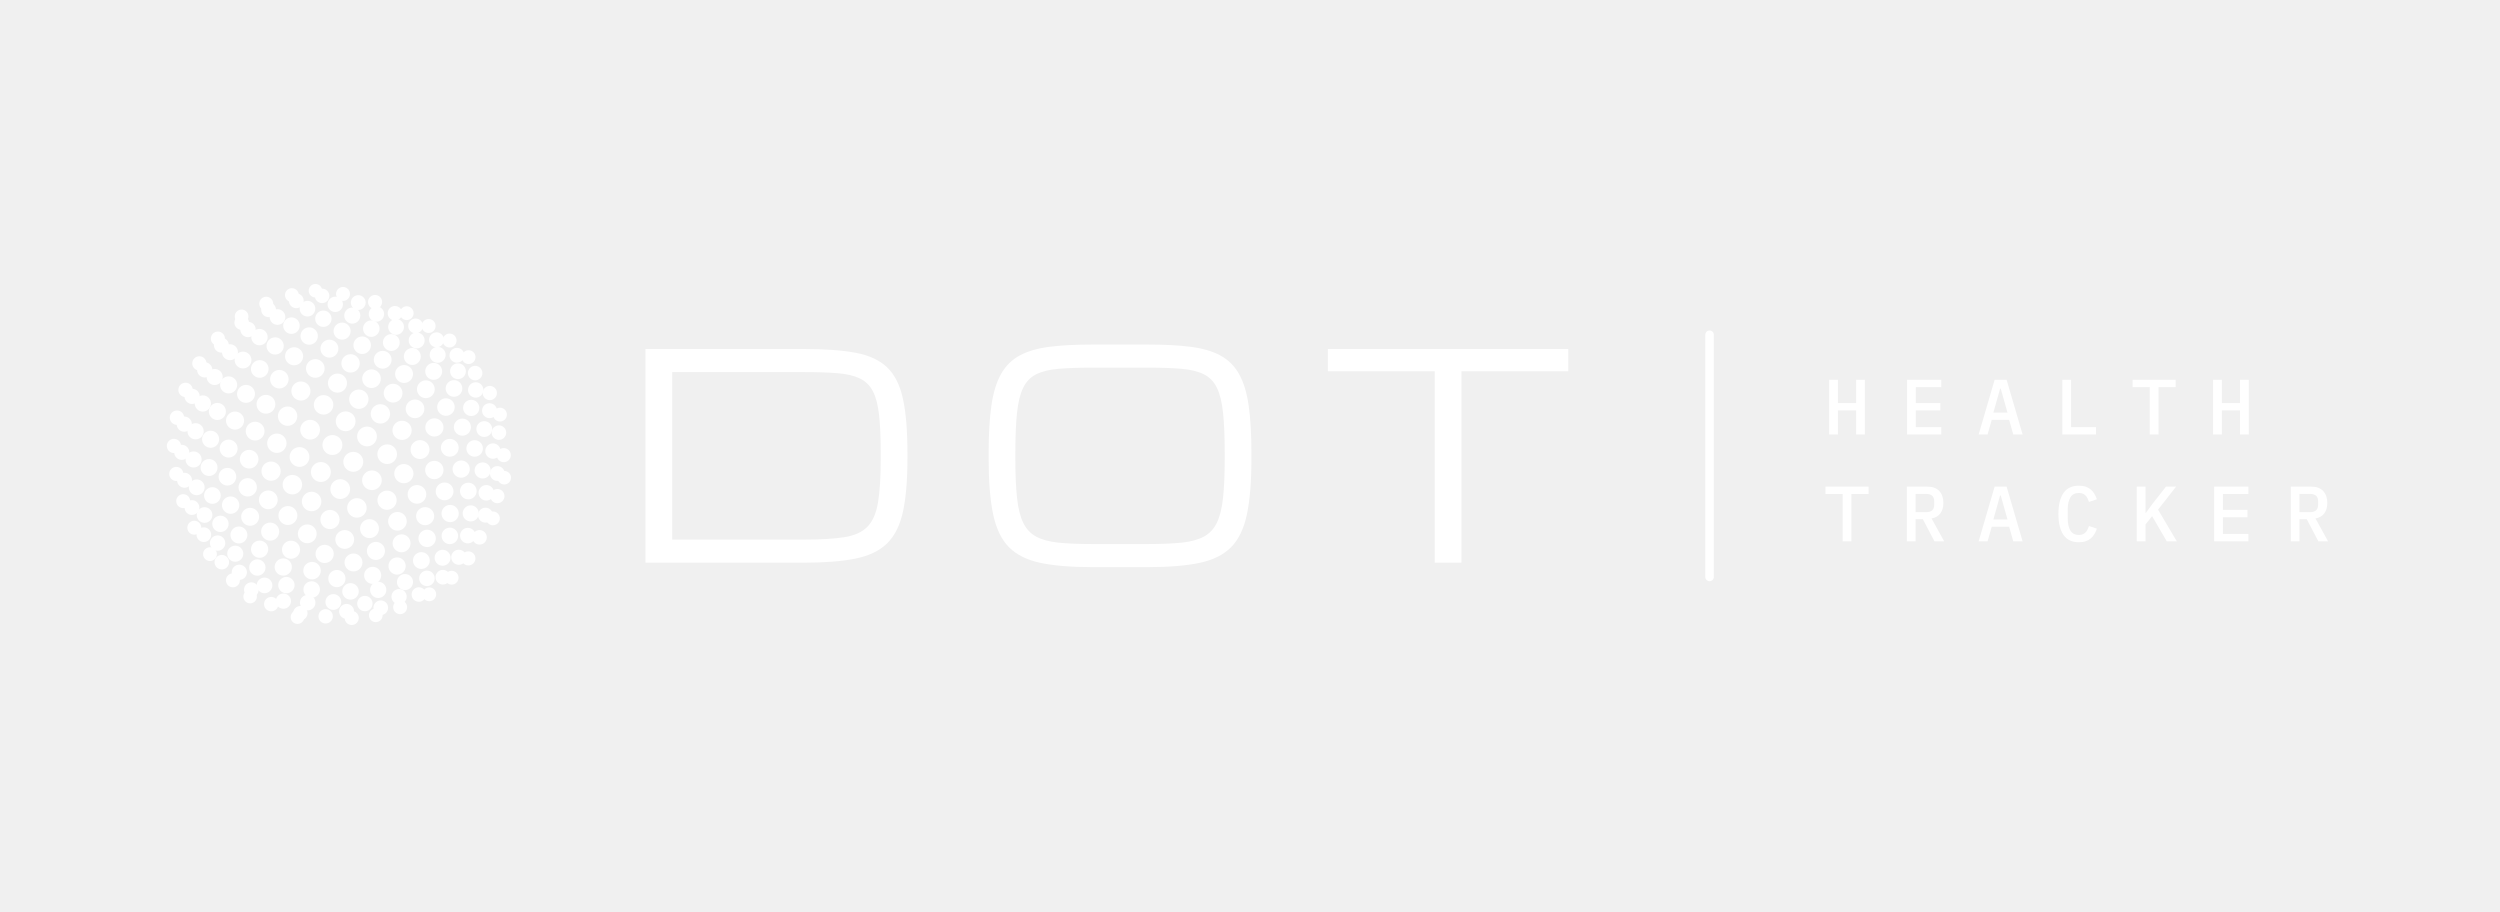
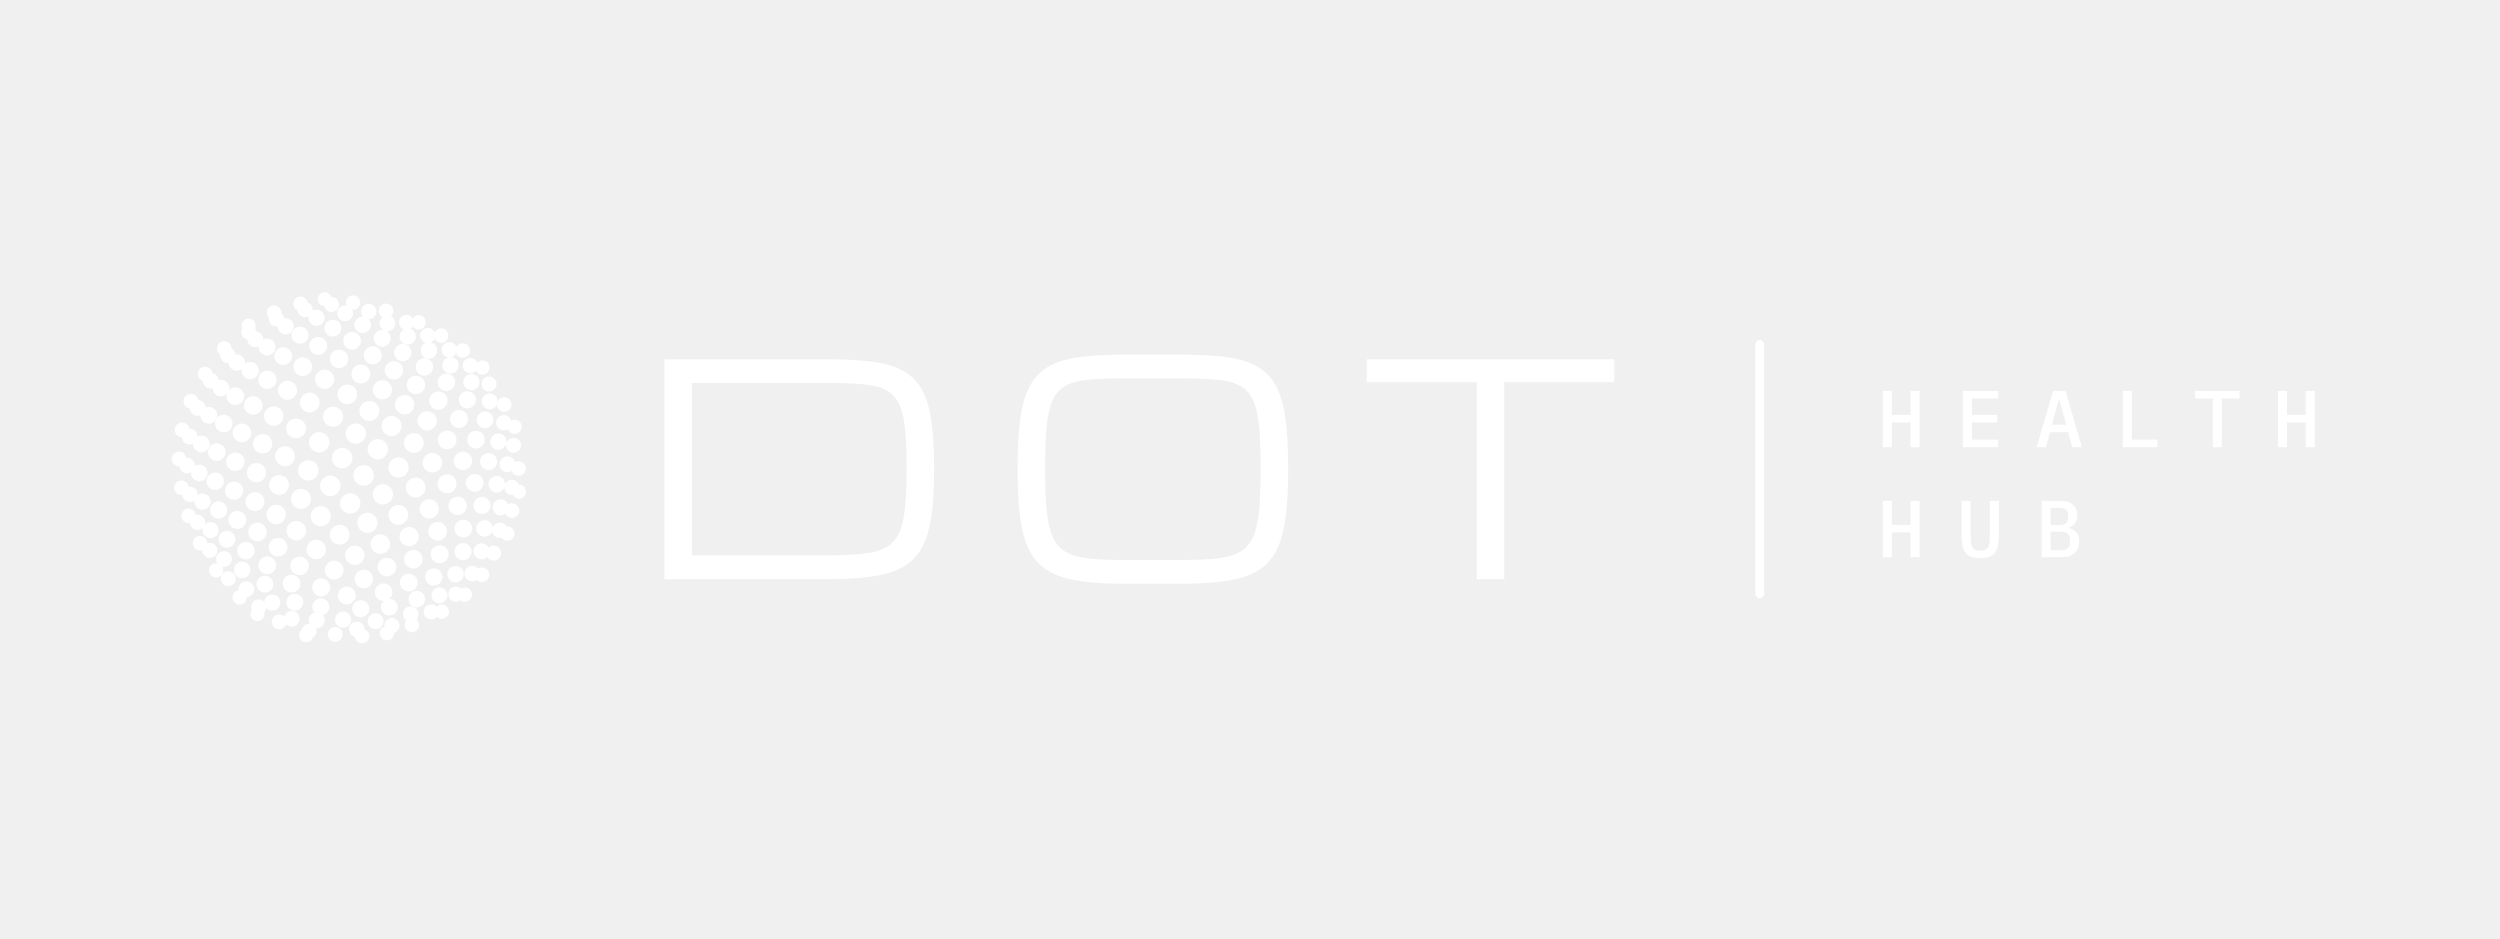
- <svg xmlns="http://www.w3.org/2000/svg" viewBox="0 0 351 128" width="351" height="128">
+ <svg xmlns="http://www.w3.org/2000/svg" viewBox="0 0 341 128" width="341" height="128">
  <g fill="#fff">
    <circle cx="48.66" cy="85.84" r="1.05" />
    <circle cx="46.80" cy="84.52" r="1.11" />
    <circle cx="45.72" cy="86.53" r="1.01" />
    <circle cx="51.23" cy="84.74" r="1.08" />
    <circle cx="43.20" cy="84.61" r="1.09" />
    <circle cx="49.38" cy="86.76" r="0.99" />
    <circle cx="49.21" cy="83.03" r="1.16" />
    <circle cx="42.17" cy="86.09" r="1.01" />
    <circle cx="53.46" cy="85.33" r="1.03" />
    <circle cx="43.76" cy="82.77" r="1.16" />
    <circle cx="53.10" cy="82.82" r="1.14" />
    <circle cx="39.79" cy="84.40" r="1.07" />
    <circle cx="52.76" cy="86.39" r="0.96" />
    <circle cx="47.30" cy="81.23" r="1.21" />
    <circle cx="41.77" cy="86.64" r="0.96" />
    <circle cx="56.03" cy="83.77" r="1.07" />
    <circle cx="40.21" cy="82.15" r="1.15" />
    <circle cx="52.32" cy="80.78" r="1.20" />
    <circle cx="38.08" cy="84.82" r="1.01" />
    <circle cx="56.18" cy="85.25" r="0.98" />
    <circle cx="43.81" cy="80.12" r="1.23" />
    <circle cx="56.86" cy="81.72" r="1.13" />
    <circle cx="37.14" cy="82.19" r="1.10" />
    <circle cx="49.63" cy="78.97" r="1.26" />
    <circle cx="58.81" cy="83.47" r="1.02" />
    <circle cx="39.77" cy="79.61" r="1.21" />
    <circle cx="55.75" cy="79.47" r="1.21" />
    <circle cx="35.29" cy="82.79" r="1.03" />
    <circle cx="45.58" cy="77.77" r="1.28" />
    <circle cx="59.94" cy="81.20" r="1.09" />
    <circle cx="36.13" cy="79.68" r="1.15" />
    <circle cx="52.78" cy="77.35" r="1.27" />
    <circle cx="35.12" cy="83.76" r="0.95" />
    <circle cx="60.27" cy="83.44" r="0.97" />
    <circle cx="40.86" cy="77.18" r="1.27" />
    <circle cx="59.16" cy="78.70" r="1.18" />
    <circle cx="33.60" cy="80.35" r="1.07" />
    <circle cx="48.40" cy="75.74" r="1.32" />
    <circle cx="62.18" cy="81.04" r="1.03" />
    <circle cx="36.45" cy="77.11" r="1.21" />
    <circle cx="56.38" cy="76.28" r="1.26" />
    <circle cx="32.70" cy="81.48" r="0.98" />
    <circle cx="43.14" cy="74.95" r="1.32" />
    <circle cx="62.14" cy="78.31" r="1.12" />
    <circle cx="33.03" cy="77.74" r="1.13" />
    <circle cx="51.88" cy="74.22" r="1.33" />
    <circle cx="63.41" cy="81.11" r="0.97" />
    <circle cx="37.93" cy="74.64" r="1.27" />
    <circle cx="59.97" cy="75.59" r="1.22" />
    <circle cx="31.14" cy="78.93" r="1.02" />
    <circle cx="46.33" cy="72.94" r="1.35" />
    <circle cx="64.41" cy="78.24" r="1.06" />
    <circle cx="33.54" cy="75.11" r="1.19" />
    <circle cx="55.80" cy="73.19" r="1.31" />
    <circle cx="40.42" cy="72.38" r="1.33" />
    <circle cx="63.16" cy="75.24" r="1.16" />
    <circle cx="30.55" cy="76.25" r="1.08" />
    <circle cx="50.11" cy="71.31" r="1.37" />
    <circle cx="65.76" cy="78.40" r="0.99" />
    <circle cx="35.12" cy="72.56" r="1.26" />
    <circle cx="59.69" cy="72.47" r="1.27" />
    <circle cx="29.48" cy="77.80" r="0.97" />
    <circle cx="43.75" cy="70.41" r="1.37" />
    <circle cx="65.68" cy="75.20" r="1.09" />
    <circle cx="30.95" cy="73.55" r="1.15" />
    <circle cx="54.34" cy="70.23" r="1.35" />
    <circle cx="37.67" cy="70.18" r="1.32" />
    <circle cx="63.20" cy="72.10" r="1.21" />
    <circle cx="28.62" cy="75.07" r="1.03" />
    <circle cx="47.77" cy="68.67" r="1.39" />
    <circle cx="67.33" cy="75.44" r="1.02" />
    <circle cx="32.38" cy="70.92" r="1.22" />
    <circle cx="58.54" cy="69.41" r="1.31" />
    <circle cx="41.05" cy="68.05" r="1.37" />
    <circle cx="66.09" cy="72.08" r="1.13" />
    <circle cx="28.72" cy="72.31" r="1.10" />
    <circle cx="52.22" cy="67.43" r="1.38" />
    <circle cx="34.78" cy="68.42" r="1.29" />
    <circle cx="62.42" cy="68.99" r="1.25" />
    <circle cx="27.28" cy="74.09" r="0.98" />
    <circle cx="45.05" cy="66.27" r="1.40" />
    <circle cx="68.16" cy="72.33" r="1.05" />
    <circle cx="29.82" cy="69.57" r="1.17" />
    <circle cx="56.70" cy="66.50" r="1.35" />
    <circle cx="38.06" cy="66.15" r="1.35" />
    <circle cx="65.75" cy="68.94" r="1.17" />
    <circle cx="26.95" cy="71.26" r="1.04" />
    <circle cx="49.60" cy="64.84" r="1.40" />
    <circle cx="69.21" cy="72.78" r="0.97" />
    <circle cx="31.93" cy="66.93" r="1.24" />
    <circle cx="60.98" cy="65.99" r="1.29" />
    <circle cx="42.05" cy="64.16" r="1.39" />
    <circle cx="68.28" cy="69.19" r="1.09" />
    <circle cx="27.62" cy="68.42" r="1.11" />
    <circle cx="54.36" cy="63.77" r="1.38" />
    <circle cx="34.98" cy="64.47" r="1.31" />
    <circle cx="64.75" cy="65.86" r="1.21" />
    <circle cx="25.72" cy="70.36" r="0.98" />
    <circle cx="46.67" cy="62.48" r="1.40" />
    <circle cx="69.83" cy="69.65" r="1.00" />
    <circle cx="29.35" cy="65.64" r="1.19" />
    <circle cx="58.97" cy="63.12" r="1.33" />
    <circle cx="38.87" cy="62.23" r="1.36" />
    <circle cx="67.76" cy="66.05" r="1.13" />
    <circle cx="25.91" cy="67.43" r="1.05" />
    <circle cx="51.53" cy="61.28" r="1.39" />
    <circle cx="32.10" cy="62.98" r="1.26" />
    <circle cx="63.15" cy="62.87" r="1.25" />
    <circle cx="43.54" cy="60.33" r="1.39" />
    <circle cx="69.83" cy="66.48" r="1.04" />
    <circle cx="27.18" cy="64.51" r="1.13" />
    <circle cx="56.45" cy="60.42" r="1.35" />
    <circle cx="35.82" cy="60.53" r="1.32" />
    <circle cx="66.64" cy="62.96" r="1.16" />
    <circle cx="24.75" cy="66.54" r="0.99" />
    <circle cx="48.53" cy="59.15" r="1.39" />
    <circle cx="70.80" cy="67.07" r="0.95" />
    <circle cx="29.57" cy="61.67" r="1.20" />
    <circle cx="60.99" cy="60.01" r="1.28" />
    <circle cx="40.38" cy="58.43" r="1.36" />
    <circle cx="69.21" cy="63.33" r="1.08" />
    <circle cx="25.52" cy="63.51" r="1.06" />
    <circle cx="53.41" cy="58.11" r="1.36" />
    <circle cx="33.00" cy="59.05" r="1.27" />
    <circle cx="64.92" cy="59.97" r="1.20" />
    <circle cx="45.43" cy="56.84" r="1.37" />
    <circle cx="70.73" cy="63.90" r="0.99" />
    <circle cx="27.46" cy="60.55" r="1.14" />
    <circle cx="58.27" cy="57.40" r="1.31" />
    <circle cx="37.34" cy="56.76" r="1.32" />
    <circle cx="67.99" cy="60.24" r="1.11" />
    <circle cx="24.42" cy="62.61" r="1.00" />
    <circle cx="50.38" cy="56.05" r="1.36" />
    <circle cx="30.52" cy="57.77" r="1.20" />
    <circle cx="62.61" cy="57.15" r="1.23" />
    <circle cx="42.25" cy="54.90" r="1.34" />
    <circle cx="70.05" cy="60.74" r="1.02" />
    <circle cx="25.87" cy="59.55" r="1.07" />
    <circle cx="55.19" cy="55.20" r="1.32" />
    <circle cx="34.54" cy="55.30" r="1.26" />
    <circle cx="66.16" cy="57.27" r="1.14" />
    <circle cx="47.38" cy="53.79" r="1.34" />
    <circle cx="28.48" cy="56.65" r="1.14" />
    <circle cx="59.79" cy="54.65" r="1.25" />
    <circle cx="39.22" cy="53.24" r="1.30" />
    <circle cx="68.73" cy="57.66" r="1.05" />
    <circle cx="24.85" cy="58.64" r="1.01" />
    <circle cx="52.16" cy="53.17" r="1.31" />
    <circle cx="32.10" cy="54.04" r="1.20" />
    <circle cx="63.74" cy="54.54" r="1.17" />
    <circle cx="44.27" cy="51.73" r="1.31" />
    <circle cx="70.20" cy="58.21" r="0.97" />
    <circle cx="26.97" cy="55.65" r="1.07" />
    <circle cx="56.73" cy="52.51" r="1.26" />
    <circle cx="36.47" cy="51.80" r="1.24" />
    <circle cx="66.79" cy="54.75" r="1.08" />
    <circle cx="49.22" cy="51.02" r="1.29" />
    <circle cx="30.14" cy="52.93" r="1.13" />
    <circle cx="60.89" cy="52.14" r="1.19" />
    <circle cx="41.29" cy="50.02" r="1.27" />
    <circle cx="68.77" cy="55.18" r="1.00" />
    <circle cx="26.05" cy="54.74" r="1.01" />
    <circle cx="53.73" cy="50.51" r="1.25" />
    <circle cx="34.12" cy="50.55" r="1.18" />
    <circle cx="64.30" cy="52.12" r="1.11" />
    <circle cx="46.25" cy="48.95" r="1.26" />
    <circle cx="28.74" cy="51.93" r="1.07" />
    <circle cx="57.89" cy="50.05" r="1.19" />
    <circle cx="38.63" cy="48.57" r="1.21" />
    <circle cx="66.71" cy="52.38" r="1.02" />
    <circle cx="50.85" cy="48.47" r="1.23" />
    <circle cx="32.29" cy="49.45" r="1.12" />
    <circle cx="61.45" cy="49.82" r="1.12" />
    <circle cx="43.41" cy="47.18" r="1.22" />
    <circle cx="27.99" cy="51.02" r="1.00" />
    <circle cx="54.94" cy="48.09" r="1.18" />
    <circle cx="36.43" cy="47.33" r="1.15" />
    <circle cx="64.15" cy="49.88" r="1.04" />
    <circle cx="48.03" cy="46.49" r="1.20" />
    <circle cx="31.08" cy="48.46" r="1.05" />
    <circle cx="58.50" cy="47.80" r="1.12" />
    <circle cx="40.92" cy="45.72" r="1.16" />
    <circle cx="65.79" cy="50.14" r="0.97" />
    <circle cx="52.13" cy="46.14" r="1.16" />
    <circle cx="34.82" cy="46.26" r="1.08" />
    <circle cx="61.29" cy="47.71" r="1.05" />
    <circle cx="45.40" cy="44.75" r="1.15" />
    <circle cx="30.59" cy="47.54" r="0.99" />
    <circle cx="55.61" cy="45.90" r="1.11" />
    <circle cx="38.96" cy="44.51" r="1.10" />
    <circle cx="63.12" cy="47.81" r="0.98" />
    <circle cx="49.46" cy="44.31" r="1.13" />
    <circle cx="33.93" cy="45.30" r="1.02" />
    <circle cx="58.35" cy="45.76" r="1.04" />
    <circle cx="43.17" cy="43.34" r="1.10" />
    <circle cx="52.85" cy="44.09" r="1.08" />
    <circle cx="37.71" cy="43.49" r="1.04" />
    <circle cx="60.18" cy="45.77" r="0.98" />
    <circle cx="47.07" cy="42.73" r="1.08" />
    <circle cx="33.92" cy="44.42" r="0.96" />
    <circle cx="55.45" cy="43.98" r="1.02" />
    <circle cx="41.60" cy="42.23" r="1.04" />
    <circle cx="50.30" cy="42.48" r="1.04" />
    <circle cx="37.38" cy="42.64" r="0.98" />
    <circle cx="57.10" cy="43.97" r="0.97" />
    <circle cx="45.22" cy="41.54" r="1.02" />
    <circle cx="52.66" cy="42.40" r="0.99" />
    <circle cx="40.98" cy="41.43" r="0.97" />
    <circle cx="48.16" cy="41.27" r="0.98" />
    <circle cx="44.29" cy="40.82" r="0.95" />
  </g>
  <path d="M90.628 79.0V49.0H112.894Q117.288 49.0 120.12 49.527Q122.952 50.055 124.544 51.568Q126.136 53.082 126.771 55.973Q127.405 58.863 127.405 63.609V64.391Q127.405 68.98 126.771 71.861Q126.136 74.742 124.544 76.295Q122.952 77.848 120.12 78.424Q117.288 79.0 112.894 79.0ZM94.378 75.758H112.894Q116.39 75.758 118.519 75.426Q120.648 75.094 121.761 73.98Q122.874 72.867 123.265 70.582Q123.655 68.297 123.655 64.391V63.609Q123.655 60.367 123.421 58.258Q123.187 56.148 122.552 54.928Q121.917 53.707 120.716 53.131Q119.515 52.555 117.601 52.398Q115.687 52.242 112.894 52.242H94.378ZM153.317 79.625Q148.923 79.625 146.091 79.029Q143.259 78.434 141.667 76.832Q140.075 75.23 139.44 72.223Q138.805 69.215 138.805 64.391V63.609Q138.805 59.625 139.196 56.92Q139.587 54.215 140.544 52.516Q141.501 50.816 143.151 49.918Q144.802 49.02 147.302 48.697Q149.802 48.375 153.317 48.375H161.188Q164.704 48.375 167.204 48.697Q169.704 49.02 171.354 49.918Q173.005 50.816 173.962 52.516Q174.919 54.215 175.309 56.92Q175.7 59.625 175.7 63.609V64.391Q175.7 69.215 175.065 72.223Q174.43 75.23 172.839 76.832Q171.247 78.434 168.415 79.029Q165.583 79.625 161.188 79.625ZM153.317 76.383H161.188Q163.981 76.383 165.895 76.188Q167.809 75.992 169.011 75.348Q170.212 74.703 170.846 73.395Q171.481 72.086 171.716 69.898Q171.95 67.711 171.95 64.391V63.609Q171.95 60.172 171.716 57.945Q171.481 55.719 170.846 54.43Q170.212 53.141 169.011 52.545Q167.809 51.949 165.895 51.783Q163.981 51.617 161.188 51.617H153.317Q150.524 51.617 148.61 51.783Q146.696 51.949 145.495 52.545Q144.294 53.141 143.659 54.43Q143.024 55.719 142.79 57.945Q142.555 60.172 142.555 63.609V64.391Q142.555 67.711 142.79 69.898Q143.024 72.086 143.659 73.395Q144.294 74.703 145.495 75.348Q146.696 75.992 148.61 76.188Q150.524 76.383 153.317 76.383ZM201.436 79.0V52.125H186.436V49.0H220.186V52.125H205.186V79.0Z" fill="#fff" />
  <path d="M240.022 47.0L240.022 81.0" fill="none" stroke="#fff" stroke-width="1.2" stroke-linecap="round" />
  <path d="M260.598 57.623H258.046V61.0H256.814V53.322H258.046V56.589H260.598V53.322H261.83V61.0H260.598ZM267.748 61.0V53.322H272.555V54.356H268.98V56.589H272.423V57.623H268.98V59.966H272.555V61.0ZM282.664 61.0 282.081 58.954H279.639L279.056 61.0H277.802L280.046 53.322H281.729L283.973 61.0ZM280.904 54.565H280.816L279.87 57.931H281.85ZM289.55 61.0V53.322H290.782V59.966H294.28V61.0ZM303.058 54.356V61.0H301.826V54.356H299.417V53.322H305.467V54.356ZM314.498 57.623H311.946V61.0H310.714V53.322H311.946V56.589H314.498V53.322H315.73V61.0H314.498Z" fill="#fff" />
-   <path d="M259.938 69.356V76.0H258.706V69.356H256.297V68.322H262.347V69.356ZM268.947 76.0H267.726V68.322H270.597Q271.697 68.322 272.274 68.938Q272.852 69.554 272.852 70.632Q272.852 71.512 272.423 72.084Q271.994 72.656 271.191 72.788L272.962 76.0H271.598L269.97 72.898H268.947ZM270.421 71.908Q271.565 71.908 271.565 70.863V70.39Q271.565 69.345 270.421 69.345H268.947V71.908ZM282.664 76.0 282.081 73.954H279.639L279.056 76.0H277.802L280.046 68.322H281.729L283.973 76.0ZM280.904 69.565H280.816L279.87 72.931H281.85ZM291.882 76.132Q290.419 76.132 289.709 75.098Q289 74.064 289 72.161Q289 70.258 289.709 69.224Q290.419 68.19 291.882 68.19Q292.443 68.19 292.855 68.338Q293.268 68.487 293.565 68.745Q293.862 69.004 294.065 69.351Q294.269 69.697 294.401 70.093L293.29 70.467Q293.202 70.203 293.092 69.972Q292.982 69.741 292.817 69.576Q292.652 69.411 292.426 69.312Q292.201 69.213 291.871 69.213Q291.057 69.213 290.683 69.834Q290.309 70.456 290.309 71.512V72.81Q290.309 73.866 290.683 74.487Q291.057 75.109 291.871 75.109Q292.201 75.109 292.426 75.01Q292.652 74.911 292.817 74.746Q292.982 74.581 293.092 74.35Q293.202 74.119 293.29 73.855L294.401 74.229Q294.269 74.625 294.065 74.971Q293.862 75.318 293.565 75.576Q293.268 75.835 292.855 75.983Q292.443 76.132 291.882 76.132ZM302.156 72.469 301.232 73.624V76.0H300V68.322H301.232V71.996H301.287L302.222 70.72L304.103 68.322H305.522L302.992 71.556L305.621 76.0H304.213ZM310.868 76.0V68.322H315.675V69.356H312.1V71.589H315.543V72.623H312.1V74.966H315.675V76.0ZM322.847 76.0H321.626V68.322H324.497Q325.597 68.322 326.174 68.938Q326.752 69.554 326.752 70.632Q326.752 71.512 326.323 72.084Q325.894 72.656 325.091 72.788L326.862 76.0H325.498L323.87 72.898H322.847ZM324.321 71.908Q325.465 71.908 325.465 70.863V70.39Q325.465 69.345 324.321 69.345H322.847V71.908Z" fill="#fff" />
+   <path d="M260.598 72.623H258.046V76.0H256.814V68.322H258.046V71.589H260.598V68.322H261.83V76.0H260.598ZM268.793 68.322V73.041Q268.793 73.514 268.82 73.899Q268.848 74.284 268.98 74.553Q269.112 74.823 269.376 74.966Q269.64 75.109 270.102 75.109Q270.564 75.109 270.828 74.966Q271.092 74.823 271.224 74.553Q271.356 74.284 271.383 73.899Q271.411 73.514 271.411 73.041V68.322H272.643V72.821Q272.643 73.646 272.549 74.267Q272.456 74.889 272.181 75.302Q271.906 75.714 271.405 75.923Q270.905 76.132 270.102 76.132Q269.299 76.132 268.798 75.923Q268.298 75.714 268.023 75.302Q267.748 74.889 267.654 74.267Q267.561 73.646 267.561 72.821V68.322ZM278.495 68.322H281.146Q282.191 68.322 282.768 68.861Q283.346 69.4 283.346 70.335Q283.346 71.006 283.016 71.402Q282.686 71.798 282.125 71.963V72.018Q282.796 72.172 283.203 72.606Q283.61 73.041 283.61 73.833Q283.61 74.306 283.456 74.702Q283.302 75.098 283.016 75.389Q282.73 75.681 282.328 75.84Q281.927 76.0 281.443 76.0H278.495ZM281.069 75.054Q281.685 75.054 282.015 74.801Q282.345 74.548 282.345 73.987V73.591Q282.345 73.03 282.015 72.777Q281.685 72.524 281.069 72.524H279.705V75.054ZM280.893 71.622Q281.476 71.622 281.778 71.397Q282.081 71.171 282.081 70.643V70.247Q282.081 69.719 281.778 69.493Q281.476 69.268 280.893 69.268H279.705V71.622Z" fill="#fff" />
</svg>
